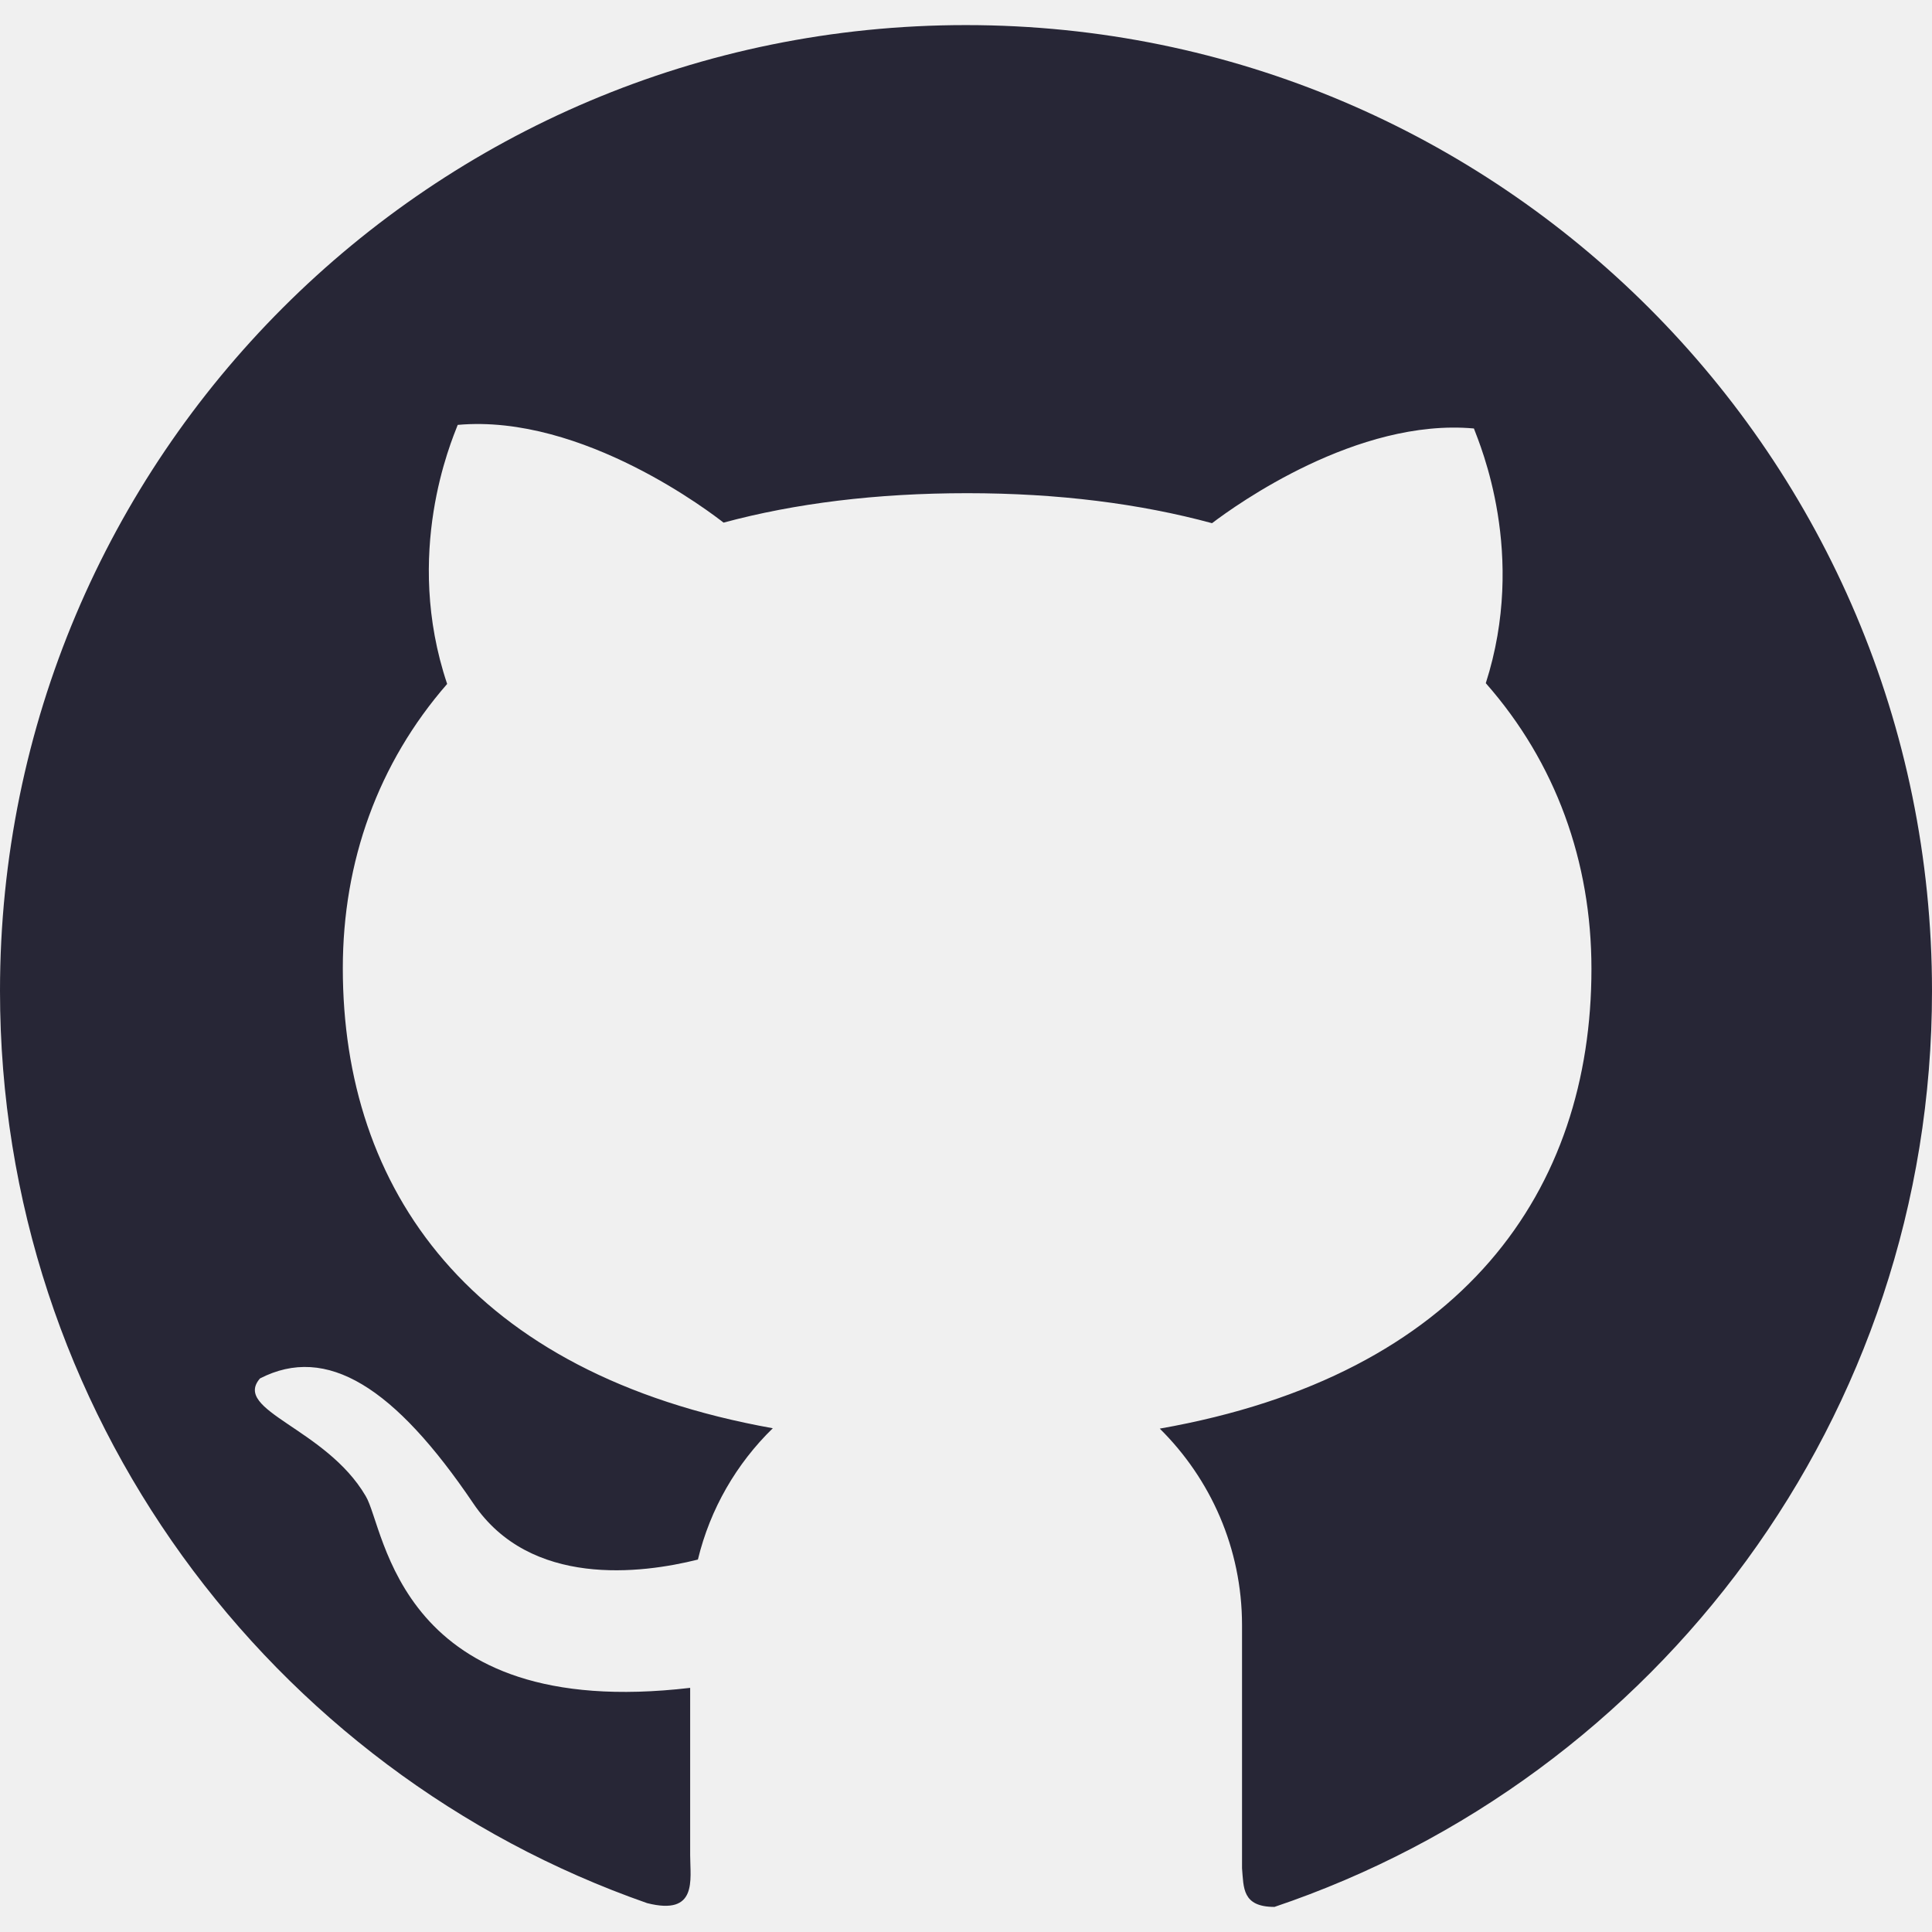
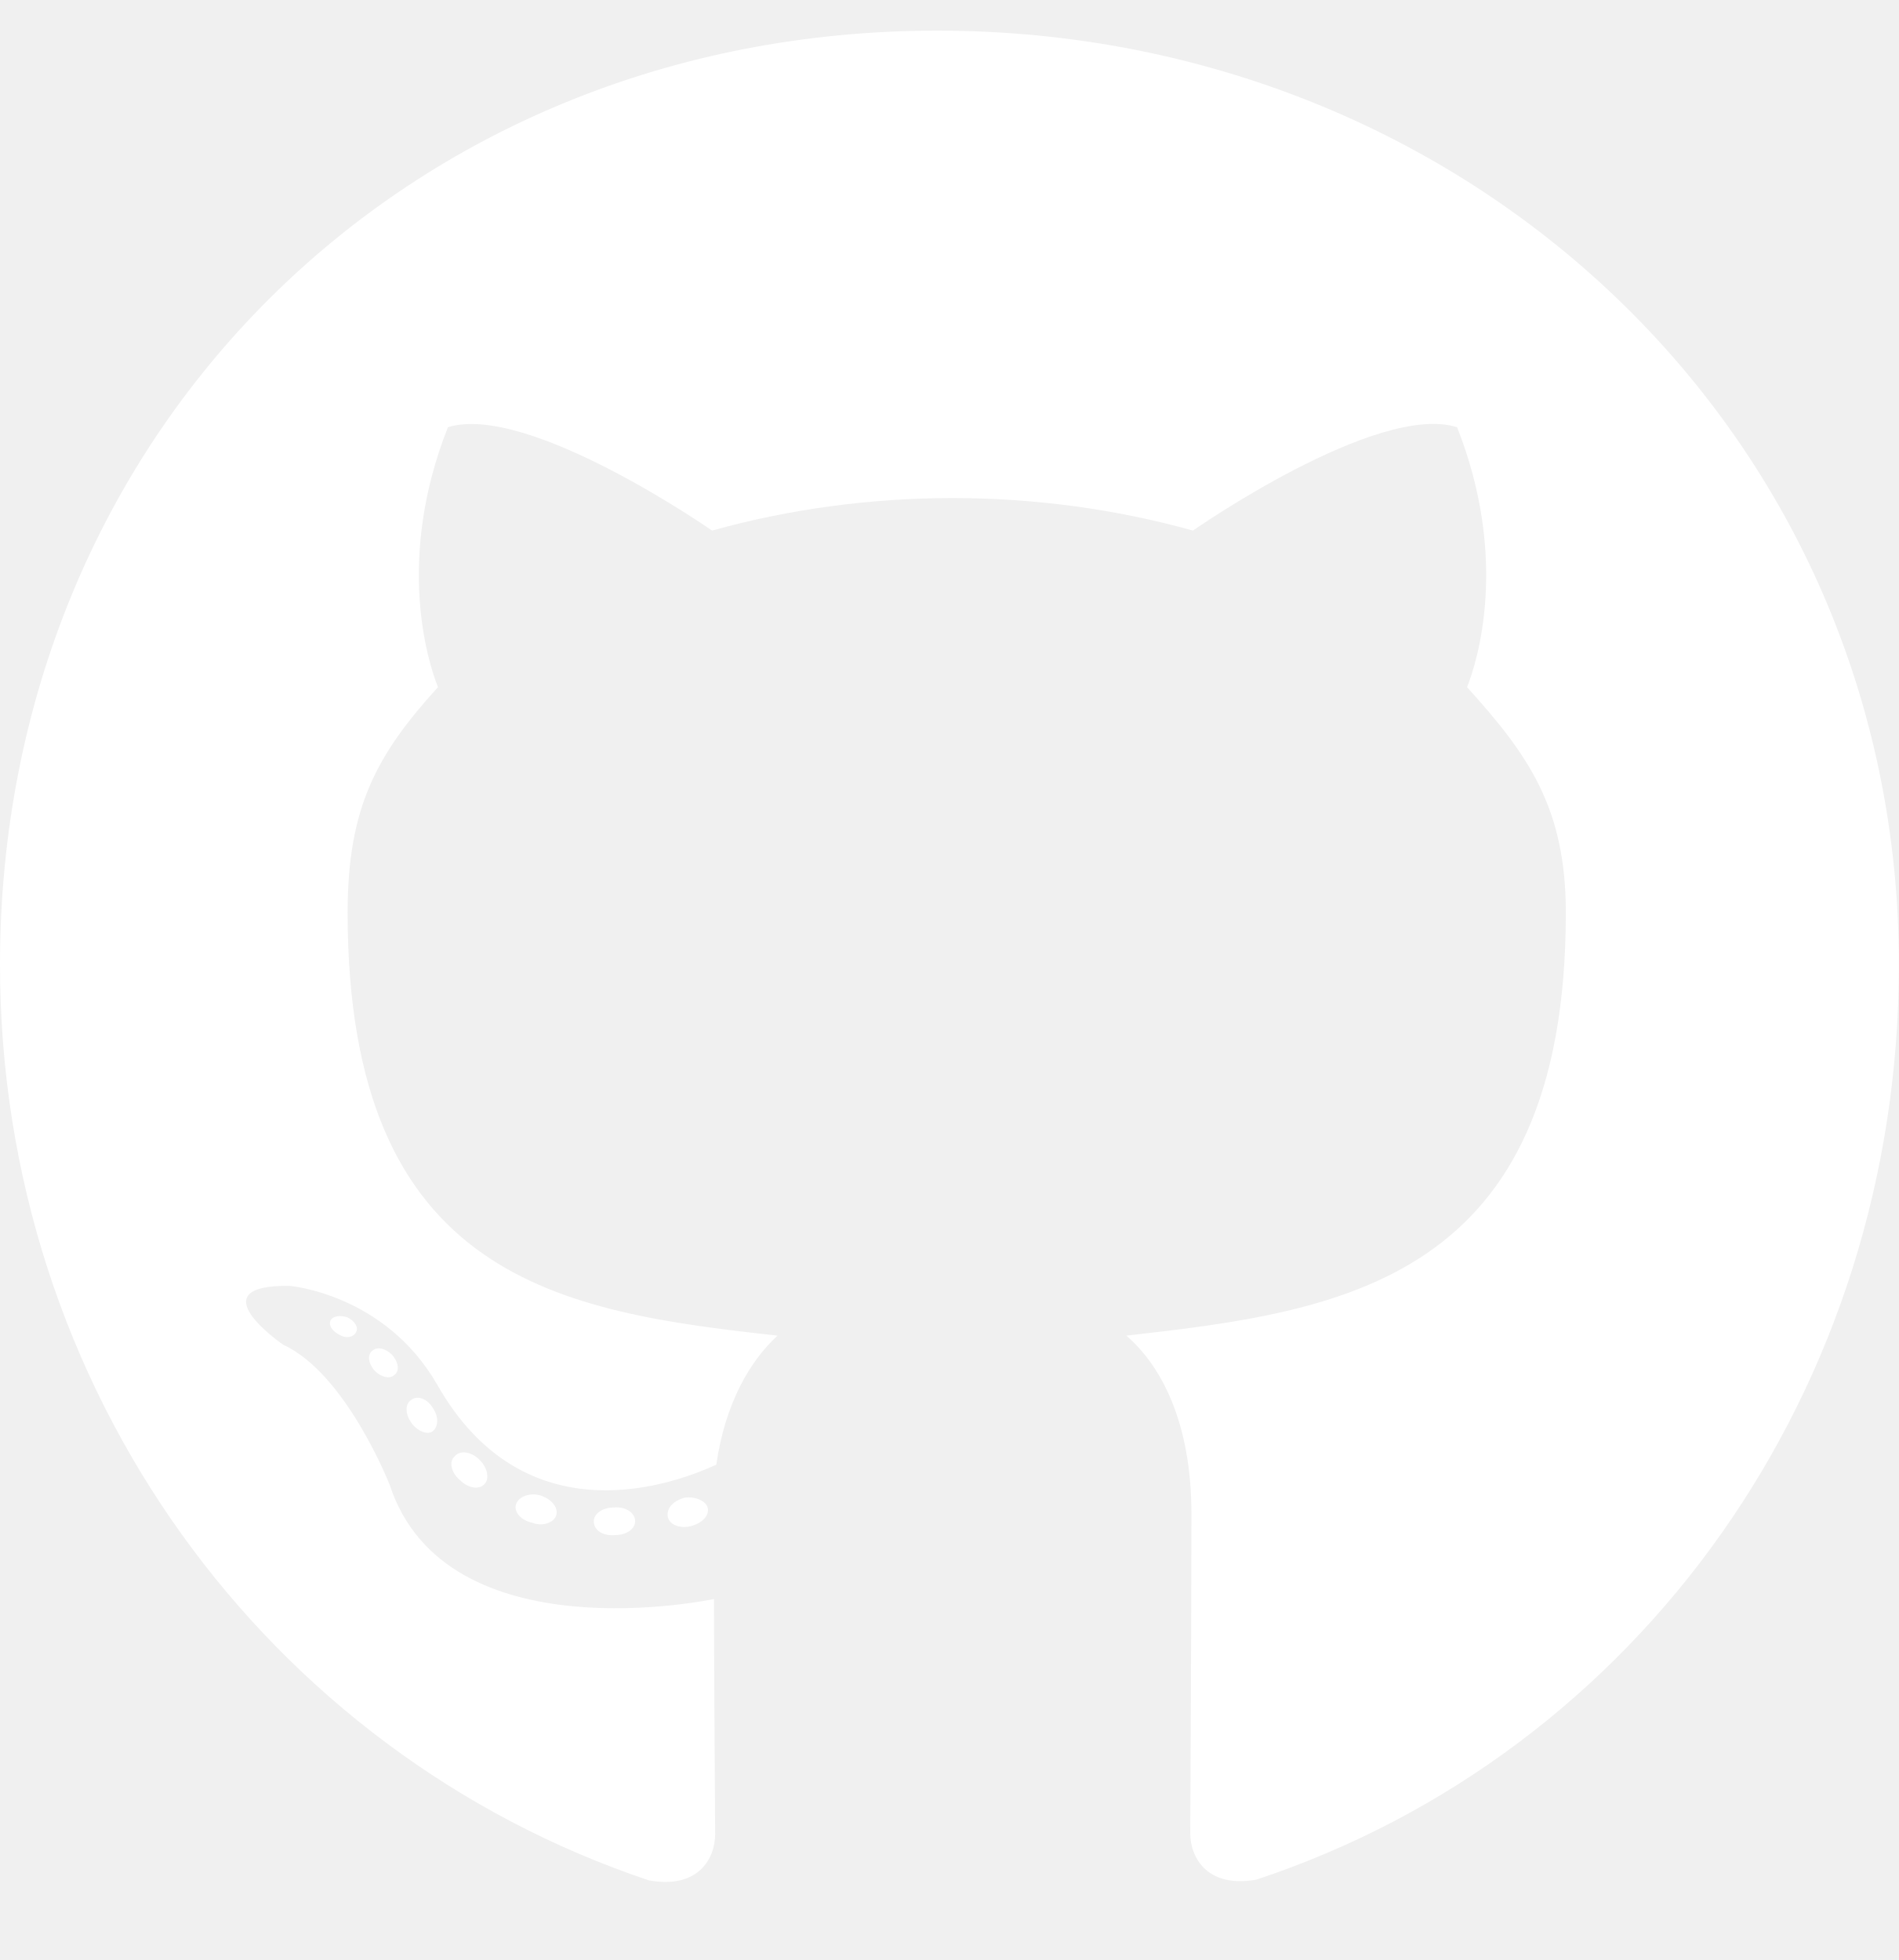
- <svg xmlns="http://www.w3.org/2000/svg" fill="#000000" width="24px" height="24px" viewBox="0 0 1024 1024" version="1.1">
-   <path class="svgpath" data-index="path_0" fill="#272636" d="M0 525.2c0 223.6 143.3 413.7 343 483.5 26.9 6.8 22.8-12.4 22.8-25.4l0-88.7c-155.3 18.2-161.5-84.6-172-101.7-21.1-36-70.8-45.2-56-62.3 35.4-18.2 71.4 4.6 113.1 66.3 30.2 44.7 89.1 37.2 119 29.7 6.5-26.9 20.5-50.9 39.7-69.6C248.8 728.2 181.7 630 181.7 513.2c0-56.6 18.7-108.7 55.3-150.7-23.3-69.3 2.2-128.5 5.6-137.3 66.5-6 135.5 47.6 140.9 51.8 37.8-10.2 80.9-15.6 129.1-15.6 48.5 0 91.8 5.6 129.8 15.9 12.9-9.8 77-55.8 138.8-50.2 3.3 8.8 28.2 66.7 6.3 135 37.1 42.1 56 94.6 56 151.4 0 117-67.5 215.3-228.8 243.7 26.9 26.6 43.6 63.4 43.6 104.2l0 128.8c0.9 10.3 0 20.5 17.2 20.5C878.1 942.4 1024 750.9 1024 525.3c0-282.9-229.3-512-512-512C229.1 13.2 0 242.3 0 525.2L0 525.2z" />
+ <svg xmlns="http://www.w3.org/2000/svg" aria-hidden="true" focusable="false" data-prefix="fab" data-icon="github" class="svg-inline--fa fa-github fa-w-16" role="img" viewBox="0 0 496 512">
+   <path fill="white" d="M165.9 397.4c0 2-2.3 3.6-5.2 3.6-3.3.3-5.6-1.3-5.6-3.6 0-2 2.3-3.6 5.2-3.6 3-.3 5.6 1.3 5.6 3.6zm-31.1-4.5c-.7 2 1.3 4.3 4.3 4.9 2.6 1 5.6 0 6.2-2s-1.3-4.3-4.3-5.2c-2.6-.7-5.5.3-6.2 2.3zm44.2-1.7c-2.9.7-4.9 2.6-4.6 4.9.3 2 2.9 3.3 5.9 2.6 2.9-.7 4.9-2.6 4.6-4.6-.3-1.9-3-3.2-5.9-2.9zM244.8 8C106.1 8 0 113.3 0 252c0 110.9 69.8 205.8 169.5 239.2 12.8 2.3 17.3-5.6 17.3-12.1 0-6.2-.3-40.4-.3-61.4 0 0-70 15-84.7-29.8 0 0-11.4-29.1-27.8-36.6 0 0-22.9-15.7 1.6-15.4 0 0 24.9 2 38.6 25.8 21.9 38.6 58.6 27.5 72.9 20.9 2.3-16 8.8-27.1 16-33.7-55.9-6.2-112.3-14.3-112.3-110.5 0-27.5 7.6-41.3 23.6-58.9-2.6-6.5-11.1-33.3 2.6-67.9 20.9-6.5 69 27 69 27 20-5.6 41.5-8.5 62.8-8.5s42.8 2.9 62.8 8.5c0 0 48.1-33.6 69-27 13.7 34.7 5.2 61.4 2.6 67.9 16 17.7 25.8 31.5 25.8 58.9 0 96.5-58.9 104.2-114.8 110.5 9.2 7.9 17 22.9 17 46.4 0 33.7-.3 75.4-.3 83.6 0 6.5 4.6 14.4 17.3 12.1C428.2 457.8 496 362.9 496 252 496 113.3 383.5 8 244.8 8zM97.2 352.9c-1.3 1-1 3.3.7 5.2 1.6 1.6 3.9 2.3 5.2 1 1.3-1 1-3.3-.7-5.2-1.6-1.6-3.9-2.3-5.2-1zm-10.8-8.1c-.7 1.3.3 2.9 2.3 3.9 1.6 1 3.6.7 4.3-.7.7-1.3-.3-2.9-2.3-3.9-2-.6-3.6-.3-4.3.7zm32.4 35.6c-1.6 1.3-1 4.3 1.3 6.2 2.3 2.3 5.2 2.6 6.5 1 1.3-1.3.7-4.3-1.3-6.2-2.2-2.3-5.2-2.6-6.5-1zm-11.4-14.7c-1.6 1-1.6 3.6 0 5.9 1.6 2.3 4.3 3.3 5.6 2.3 1.6-1.3 1.6-3.9 0-6.2-1.4-2.3-4-3.3-5.6-2z" />
</svg>
